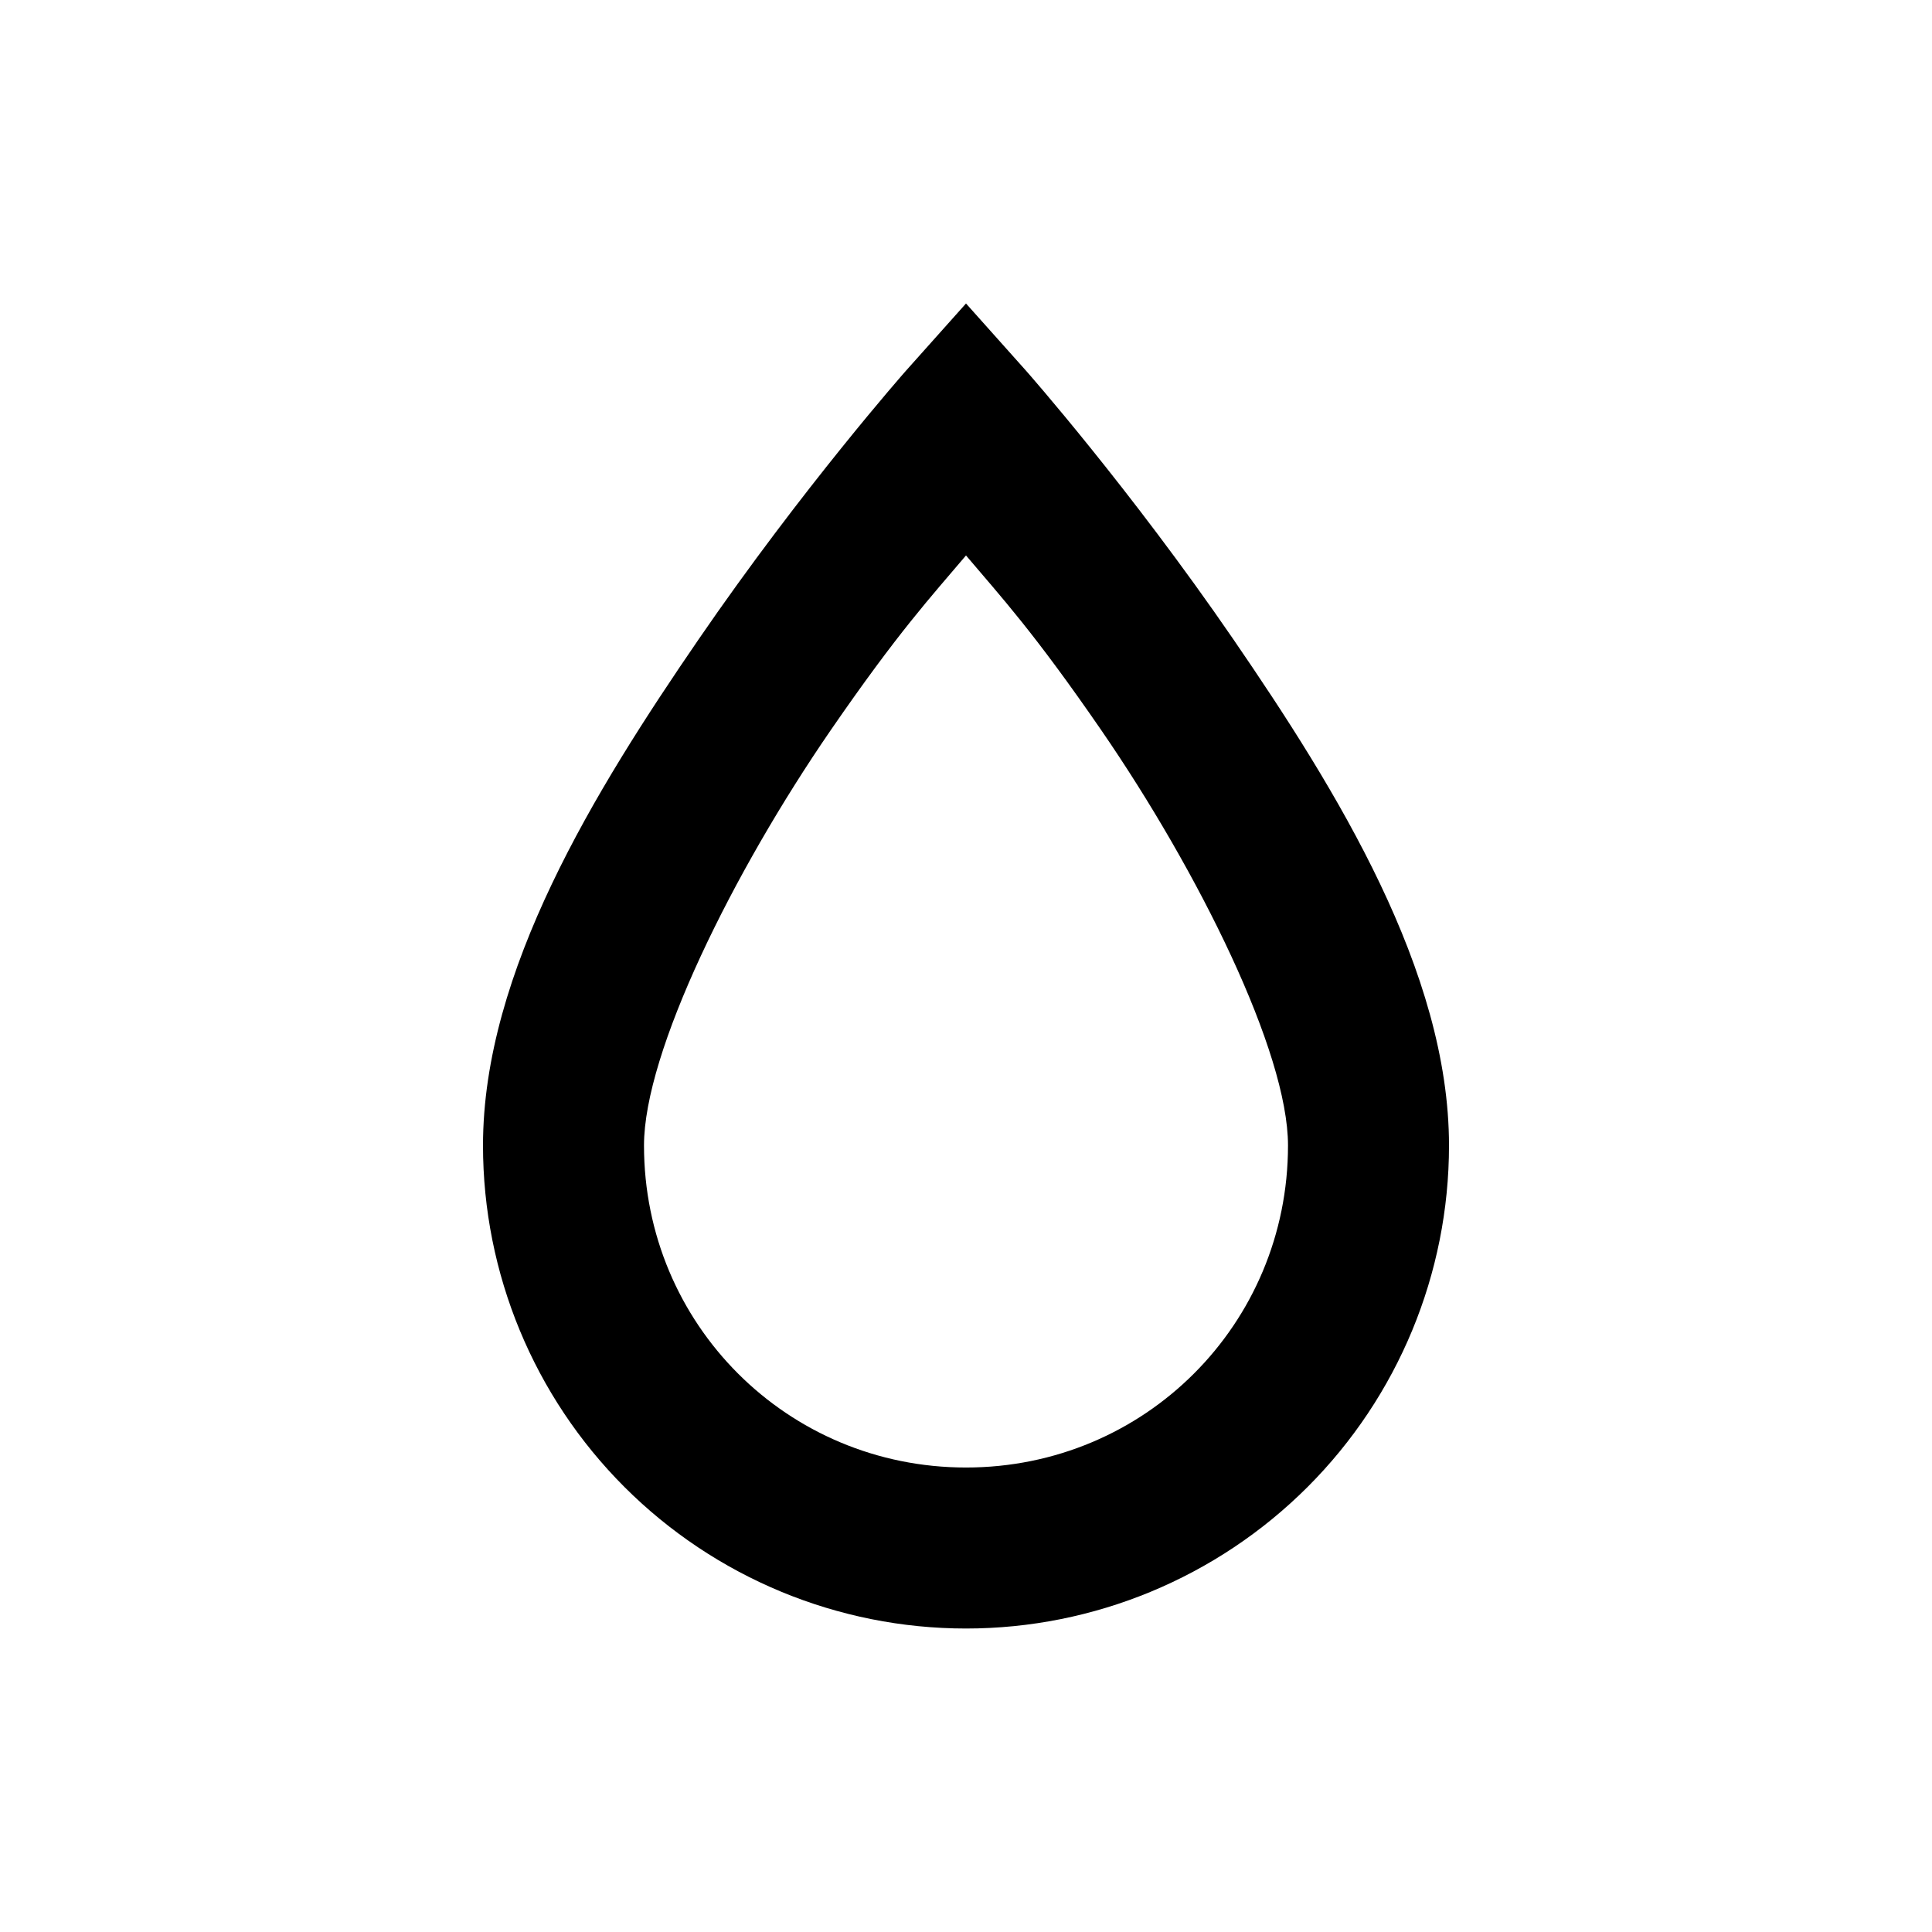
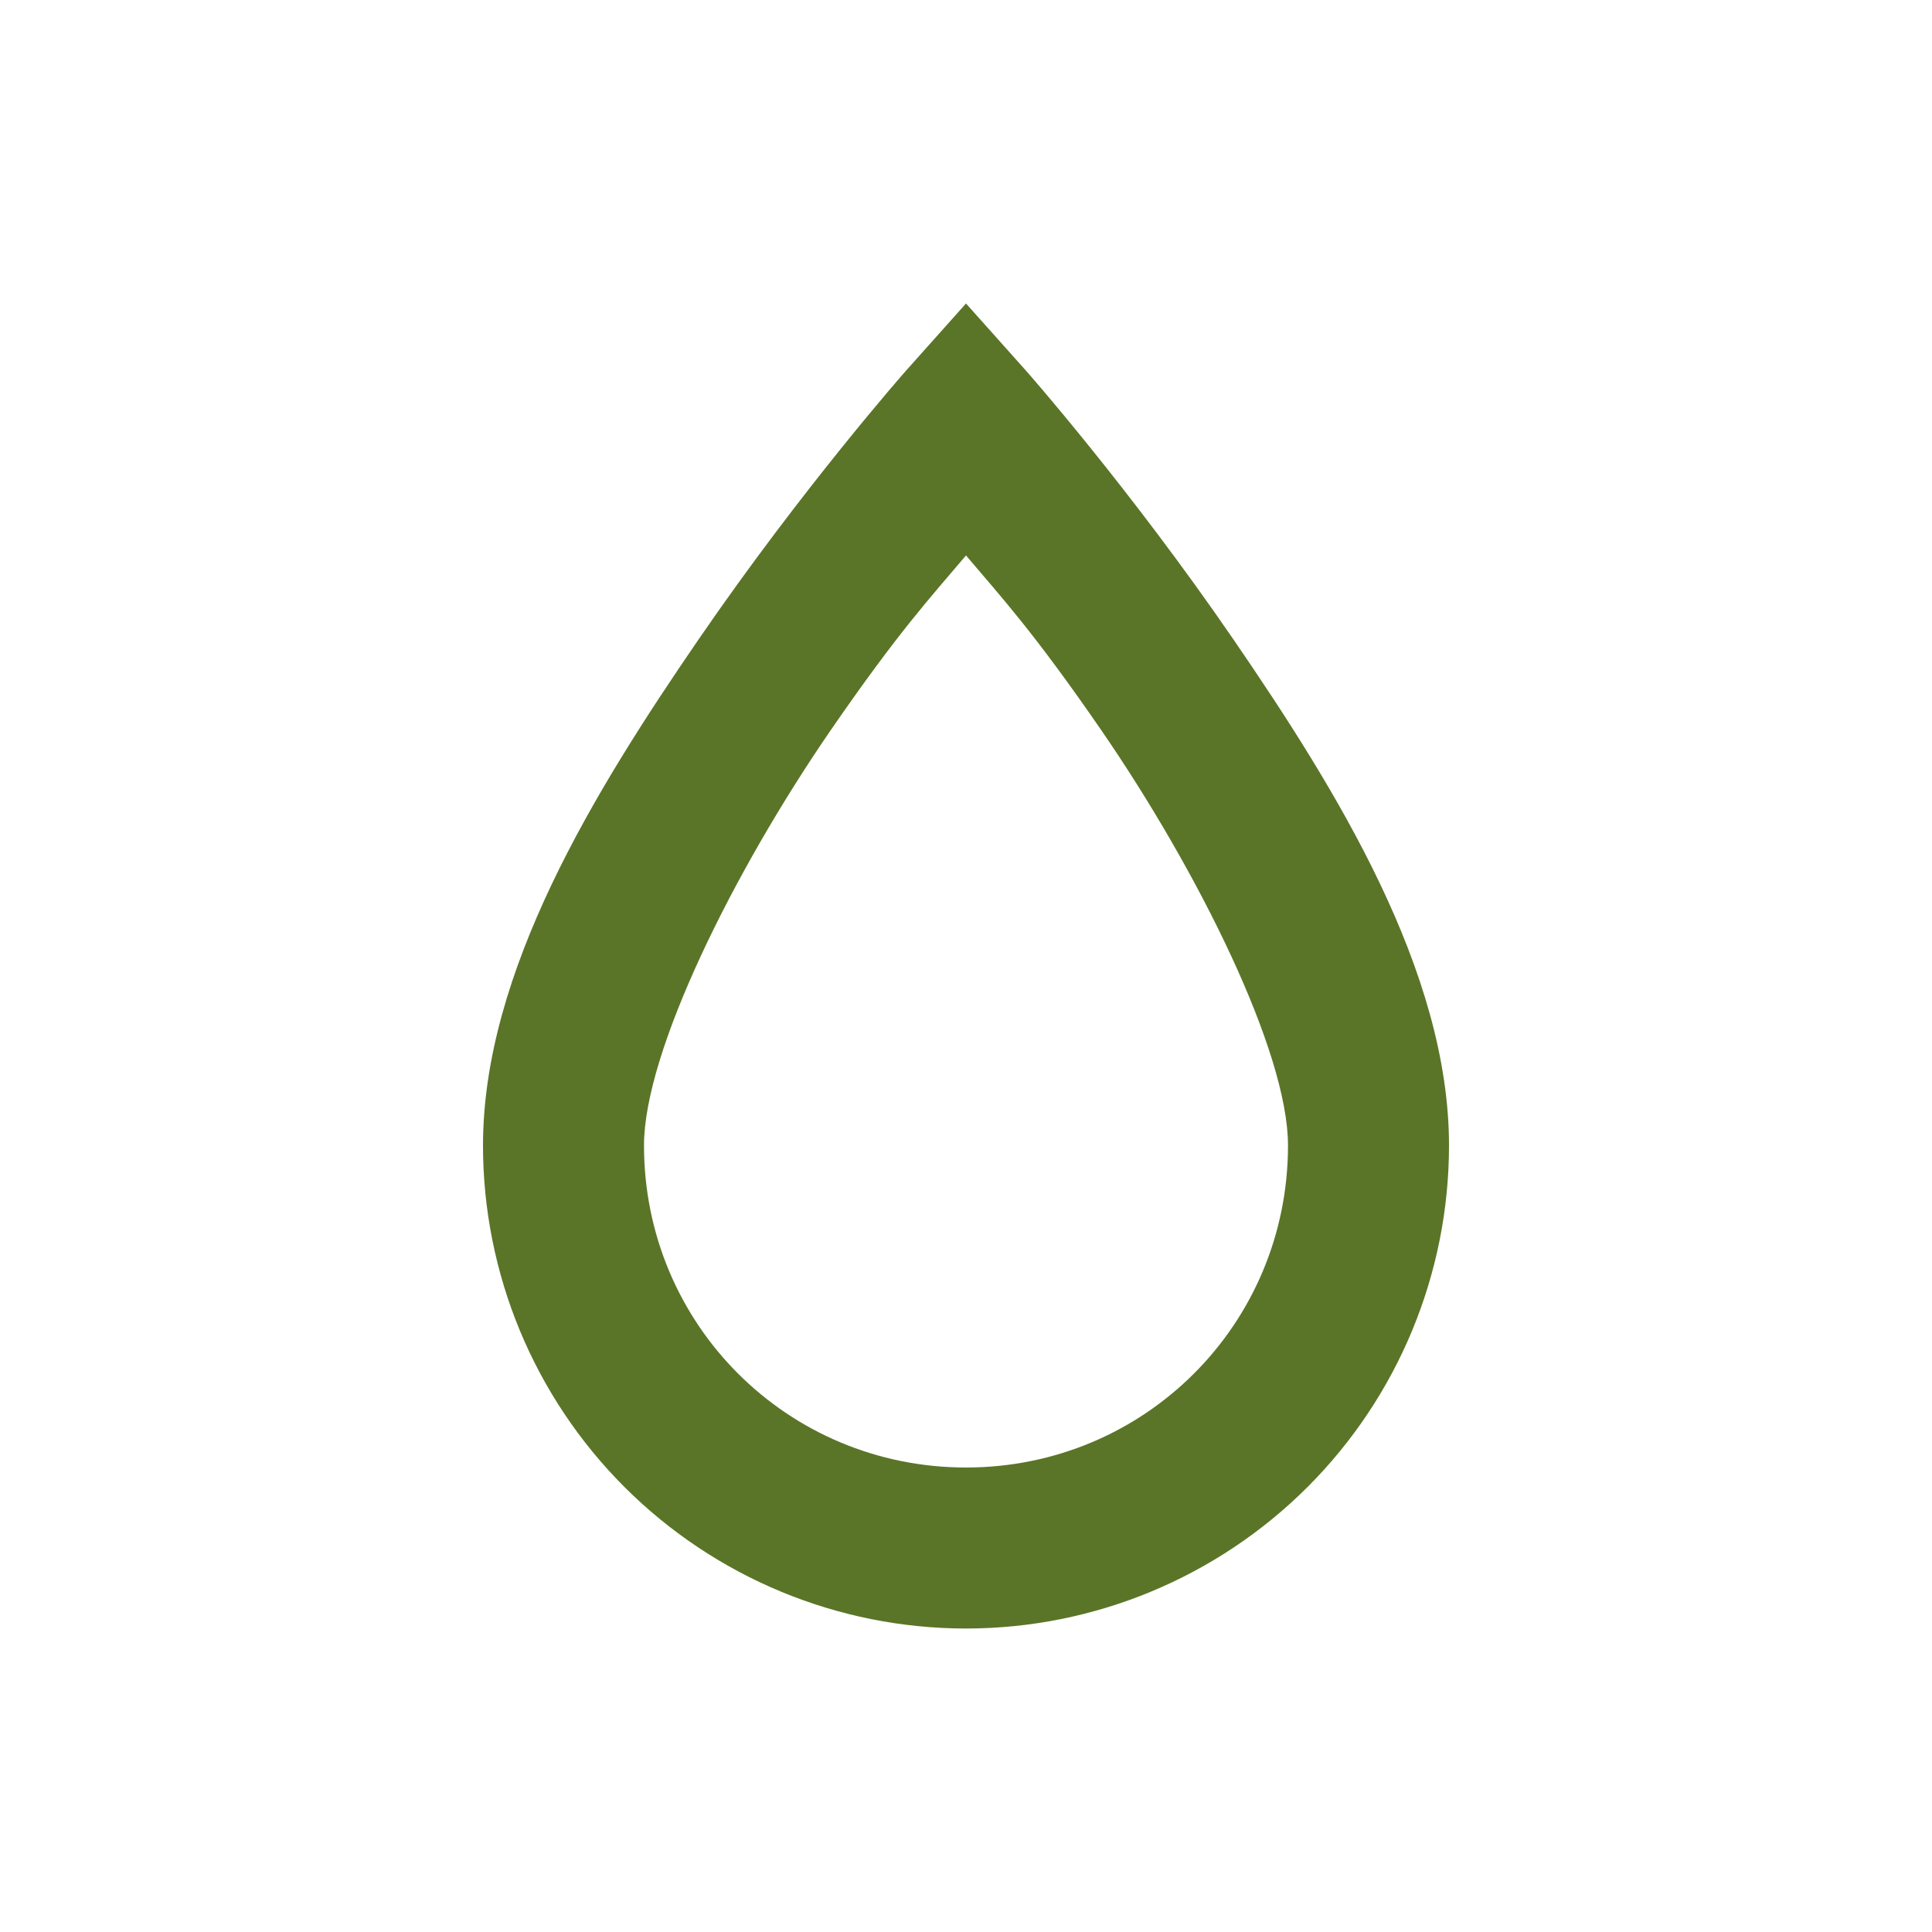
<svg xmlns="http://www.w3.org/2000/svg" width="24" height="24" viewBox="0 0 24 24" fill="none">
-   <path d="M12 3.77L11.25 4.61C11.25 4.61 9.97 6.06 8.68 7.94C7.39 9.82 6 12.069 6 14.229C6 15.821 6.632 17.347 7.757 18.472C8.883 19.597 10.409 20.23 12 20.23C13.591 20.23 15.117 19.597 16.243 18.472C17.368 17.347 18 15.821 18 14.229C18 12.069 16.61 9.82 15.32 7.94C14.03 6.06 12.75 4.61 12.75 4.61L12 3.77ZM12 6.9C12.44 7.42 12.84 7.85 13.68 9.07C14.89 10.829 16 13.069 16 14.229C16 16.45 14.22 18.23 12 18.23C9.78 18.23 8 16.45 8 14.229C8 13.069 9.11 10.829 10.32 9.07C11.16 7.85 11.56 7.42 12 6.9Z" fill="black" />
+   <path d="M12 3.77L11.25 4.61C11.25 4.61 9.97 6.06 8.68 7.94C7.39 9.82 6 12.069 6 14.229C6 15.821 6.632 17.347 7.757 18.472C8.883 19.597 10.409 20.23 12 20.23C13.591 20.23 15.117 19.597 16.243 18.472C17.368 17.347 18 15.821 18 14.229C18 12.069 16.61 9.82 15.32 7.94C14.03 6.06 12.75 4.61 12.75 4.61L12 3.77ZM12 6.9C12.44 7.42 12.84 7.85 13.68 9.07C14.89 10.829 16 13.069 16 14.229C16 16.45 14.22 18.23 12 18.23C9.78 18.23 8 16.45 8 14.229C8 13.069 9.11 10.829 10.32 9.07C11.16 7.85 11.56 7.42 12 6.9Z" fill="#5a7527" />
</svg>
